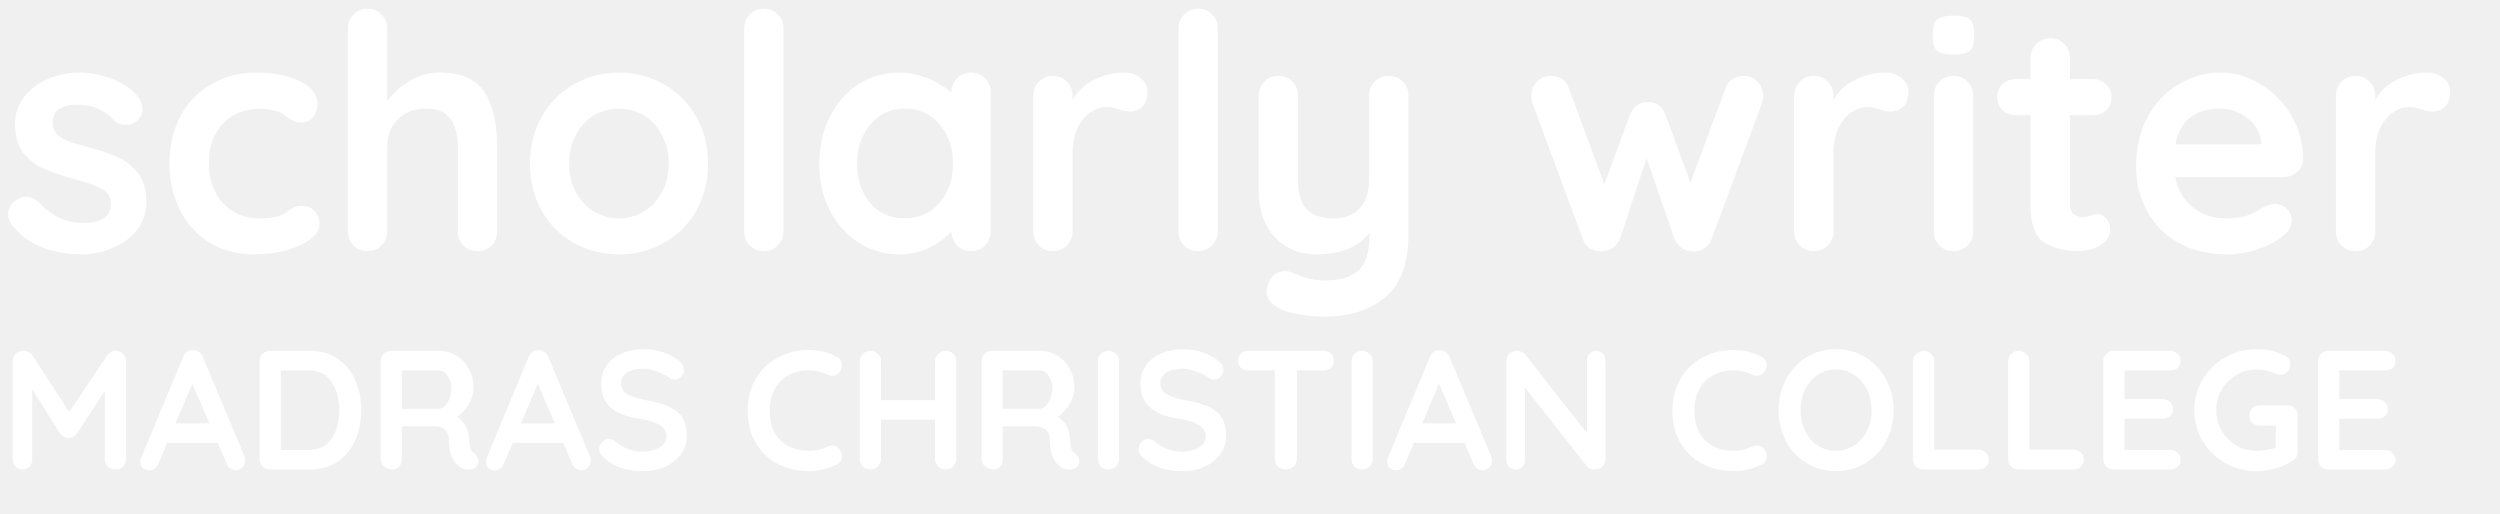
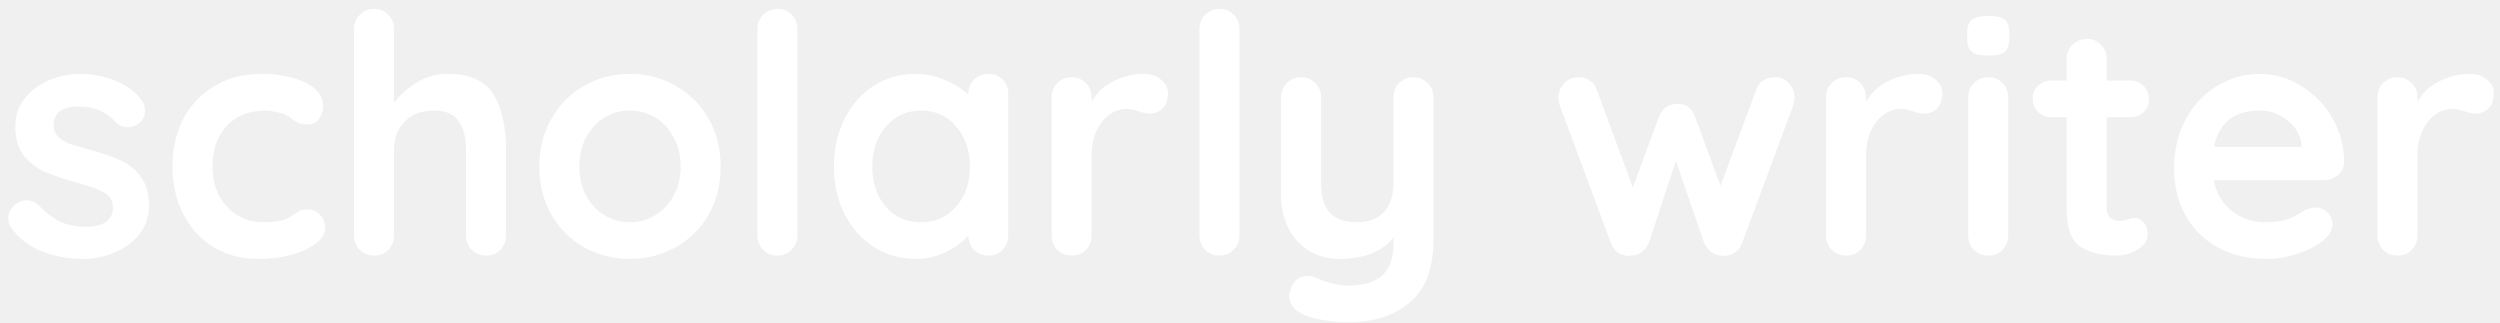
- <svg xmlns="http://www.w3.org/2000/svg" width="229" height="47" viewBox="0 0 229 47" fill="none">
-   <path d="M10.58 32.125C10.839 32.125 11.061 32.218 11.247 32.404C11.444 32.58 11.542 32.803 11.542 33.071V42.054C11.542 42.323 11.454 42.55 11.278 42.736C11.102 42.912 10.87 43 10.58 43C10.291 43 10.053 42.912 9.867 42.736C9.691 42.56 9.603 42.333 9.603 42.054V35.802L7.043 39.711C6.94 39.835 6.821 39.939 6.686 40.021C6.552 40.094 6.412 40.125 6.267 40.114C6.133 40.125 5.999 40.094 5.864 40.021C5.73 39.939 5.611 39.835 5.507 39.711L2.948 35.662V42.054C2.948 42.333 2.865 42.56 2.699 42.736C2.534 42.912 2.317 43 2.048 43C1.789 43 1.577 42.912 1.412 42.736C1.246 42.55 1.164 42.323 1.164 42.054V33.071C1.164 32.813 1.257 32.59 1.443 32.404C1.639 32.218 1.872 32.125 2.141 32.125C2.296 32.125 2.451 32.166 2.606 32.249C2.761 32.322 2.88 32.42 2.963 32.544L6.345 37.741L9.82 32.544C9.903 32.42 10.011 32.322 10.146 32.249C10.291 32.166 10.435 32.125 10.58 32.125ZM22.391 41.79C22.443 41.924 22.469 42.048 22.469 42.162C22.469 42.431 22.381 42.654 22.205 42.829C22.029 42.995 21.828 43.078 21.6 43.078C21.414 43.078 21.243 43.021 21.088 42.907C20.943 42.793 20.829 42.638 20.747 42.441L19.94 40.564H15.317L14.51 42.457C14.438 42.654 14.324 42.809 14.169 42.922C14.024 43.026 13.864 43.078 13.688 43.078C13.419 43.078 13.212 43.005 13.068 42.86C12.933 42.716 12.866 42.519 12.866 42.271C12.866 42.178 12.881 42.08 12.912 41.976L16.775 32.699C16.858 32.492 16.982 32.332 17.148 32.218C17.313 32.104 17.499 32.058 17.706 32.078C17.892 32.078 18.063 32.135 18.218 32.249C18.384 32.353 18.503 32.502 18.575 32.699L22.391 41.79ZM19.18 38.78L17.613 35.15L16.077 38.78H19.18ZM28.436 32.141C29.409 32.141 30.241 32.384 30.934 32.87C31.637 33.345 32.17 33.997 32.532 34.824C32.904 35.641 33.09 36.557 33.09 37.57C33.09 38.584 32.904 39.504 32.532 40.332C32.17 41.149 31.637 41.8 30.934 42.286C30.241 42.762 29.409 43 28.436 43H24.729C24.46 43 24.232 42.912 24.046 42.736C23.87 42.55 23.782 42.323 23.782 42.054V33.087C23.782 32.818 23.87 32.596 24.046 32.42C24.232 32.234 24.46 32.141 24.729 32.141H28.436ZM28.281 41.216C29.212 41.216 29.91 40.875 30.376 40.192C30.841 39.499 31.074 38.625 31.074 37.57C31.074 36.515 30.836 35.647 30.36 34.964C29.895 34.271 29.202 33.925 28.281 33.925H25.721V41.216H28.281ZM43.389 41.48C43.523 41.562 43.627 41.671 43.699 41.806C43.782 41.94 43.823 42.08 43.823 42.224C43.823 42.41 43.761 42.581 43.637 42.736C43.482 42.922 43.244 43.016 42.924 43.016C42.675 43.016 42.448 42.959 42.241 42.845C41.496 42.421 41.124 41.557 41.124 40.254C41.124 39.882 41 39.587 40.752 39.37C40.514 39.153 40.167 39.044 39.712 39.044H36.811V42.054C36.811 42.333 36.734 42.56 36.579 42.736C36.434 42.912 36.237 43 35.989 43C35.689 43 35.425 42.912 35.198 42.736C34.981 42.55 34.872 42.323 34.872 42.054V33.087C34.872 32.818 34.96 32.596 35.136 32.42C35.322 32.234 35.55 32.141 35.818 32.141H40.286C40.824 32.141 41.331 32.285 41.807 32.575C42.282 32.864 42.66 33.263 42.939 33.77C43.229 34.276 43.373 34.845 43.373 35.476C43.373 35.993 43.234 36.5 42.955 36.996C42.675 37.482 42.313 37.87 41.869 38.16C42.52 38.615 42.877 39.225 42.939 39.99C42.97 40.156 42.986 40.316 42.986 40.471C43.027 40.792 43.068 41.025 43.11 41.169C43.151 41.304 43.244 41.407 43.389 41.48ZM40.209 37.446C40.395 37.446 40.576 37.358 40.752 37.182C40.928 37.007 41.072 36.774 41.186 36.484C41.3 36.184 41.357 35.864 41.357 35.523C41.357 35.233 41.3 34.969 41.186 34.731C41.072 34.483 40.928 34.287 40.752 34.142C40.576 33.997 40.395 33.925 40.209 33.925H36.811V37.446H40.209ZM54.039 41.79C54.091 41.924 54.117 42.048 54.117 42.162C54.117 42.431 54.029 42.654 53.853 42.829C53.677 42.995 53.476 43.078 53.248 43.078C53.062 43.078 52.891 43.021 52.736 42.907C52.592 42.793 52.478 42.638 52.395 42.441L51.588 40.564H46.965L46.158 42.457C46.086 42.654 45.972 42.809 45.817 42.922C45.672 43.026 45.512 43.078 45.336 43.078C45.067 43.078 44.861 43.005 44.716 42.86C44.581 42.716 44.514 42.519 44.514 42.271C44.514 42.178 44.53 42.08 44.561 41.976L48.423 32.699C48.506 32.492 48.63 32.332 48.796 32.218C48.961 32.104 49.148 32.058 49.354 32.078C49.541 32.078 49.711 32.135 49.866 32.249C50.032 32.353 50.151 32.502 50.223 32.699L54.039 41.79ZM50.828 38.78L49.261 35.15L47.725 38.78H50.828ZM58.921 43.155C58.176 43.155 57.514 43.062 56.935 42.876C56.356 42.69 55.813 42.374 55.306 41.93C55.027 41.681 54.888 41.407 54.888 41.107C54.888 40.87 54.975 40.663 55.151 40.487C55.327 40.301 55.539 40.208 55.787 40.208C55.984 40.208 56.16 40.27 56.315 40.394C56.728 40.735 57.132 40.983 57.525 41.138C57.918 41.294 58.383 41.371 58.921 41.371C59.5 41.371 59.997 41.242 60.41 40.983C60.834 40.725 61.046 40.404 61.046 40.021C61.046 39.556 60.84 39.194 60.426 38.935C60.012 38.667 59.355 38.465 58.456 38.33C56.191 37.999 55.058 36.945 55.058 35.166C55.058 34.514 55.229 33.95 55.57 33.475C55.911 32.989 56.377 32.621 56.966 32.373C57.556 32.115 58.213 31.985 58.937 31.985C59.588 31.985 60.198 32.084 60.767 32.28C61.346 32.477 61.827 32.735 62.21 33.056C62.51 33.294 62.66 33.568 62.66 33.878C62.66 34.116 62.572 34.328 62.396 34.514C62.22 34.69 62.013 34.778 61.776 34.778C61.62 34.778 61.481 34.731 61.357 34.638C61.088 34.421 60.71 34.224 60.224 34.049C59.748 33.862 59.319 33.77 58.937 33.77C58.285 33.77 57.778 33.894 57.416 34.142C57.065 34.38 56.889 34.695 56.889 35.088C56.889 35.533 57.07 35.869 57.432 36.096C57.804 36.324 58.383 36.51 59.169 36.655C60.059 36.81 60.767 37.012 61.295 37.26C61.832 37.498 62.236 37.829 62.505 38.253C62.774 38.667 62.908 39.22 62.908 39.913C62.908 40.564 62.722 41.138 62.349 41.635C61.988 42.121 61.502 42.498 60.891 42.767C60.281 43.026 59.624 43.155 58.921 43.155ZM76.637 32.668C76.957 32.834 77.118 33.097 77.118 33.459C77.118 33.676 77.04 33.888 76.885 34.095C76.719 34.312 76.507 34.421 76.249 34.421C76.073 34.421 75.897 34.374 75.722 34.281C75.215 34.044 74.666 33.925 74.077 33.925C73.353 33.925 72.722 34.08 72.184 34.39C71.647 34.69 71.233 35.119 70.943 35.678C70.654 36.226 70.509 36.857 70.509 37.57C70.509 38.791 70.835 39.716 71.486 40.347C72.148 40.978 73.012 41.294 74.077 41.294C74.708 41.294 75.256 41.175 75.722 40.937C75.908 40.854 76.073 40.813 76.218 40.813C76.487 40.813 76.714 40.926 76.9 41.154C77.056 41.35 77.133 41.562 77.133 41.79C77.133 41.955 77.092 42.105 77.009 42.24C76.926 42.374 76.807 42.478 76.652 42.55C75.846 42.953 74.987 43.155 74.077 43.155C73.064 43.155 72.133 42.943 71.285 42.519C70.436 42.085 69.759 41.449 69.252 40.611C68.746 39.773 68.492 38.76 68.492 37.57C68.492 36.515 68.73 35.569 69.206 34.731C69.692 33.894 70.359 33.242 71.207 32.777C72.055 32.301 73.012 32.063 74.077 32.063C74.998 32.063 75.851 32.265 76.637 32.668ZM86.627 32.141C86.916 32.141 87.149 32.228 87.325 32.404C87.501 32.58 87.589 32.808 87.589 33.087V42.054C87.589 42.323 87.496 42.55 87.309 42.736C87.123 42.912 86.885 43 86.596 43C86.337 43 86.115 42.912 85.929 42.736C85.743 42.55 85.649 42.323 85.649 42.054V38.439H80.701V42.054C80.701 42.323 80.602 42.55 80.406 42.736C80.209 42.912 79.982 43 79.723 43C79.444 43 79.211 42.912 79.025 42.736C78.849 42.55 78.761 42.323 78.761 42.054V33.087C78.761 32.818 78.855 32.596 79.041 32.42C79.227 32.234 79.465 32.141 79.754 32.141C80.013 32.141 80.235 32.234 80.421 32.42C80.608 32.596 80.701 32.818 80.701 33.087V36.655H85.649V33.087C85.649 32.818 85.748 32.596 85.944 32.42C86.141 32.234 86.368 32.141 86.627 32.141ZM98.429 41.48C98.563 41.562 98.666 41.671 98.739 41.806C98.822 41.94 98.863 42.08 98.863 42.224C98.863 42.41 98.801 42.581 98.677 42.736C98.522 42.922 98.284 43.016 97.963 43.016C97.715 43.016 97.487 42.959 97.281 42.845C96.536 42.421 96.164 41.557 96.164 40.254C96.164 39.882 96.04 39.587 95.791 39.37C95.553 39.153 95.207 39.044 94.752 39.044H91.851V42.054C91.851 42.333 91.773 42.56 91.618 42.736C91.473 42.912 91.277 43 91.029 43C90.729 43 90.465 42.912 90.237 42.736C90.02 42.55 89.912 42.323 89.912 42.054V33.087C89.912 32.818 90 32.596 90.175 32.42C90.362 32.234 90.589 32.141 90.858 32.141H95.326C95.864 32.141 96.371 32.285 96.846 32.575C97.322 32.864 97.7 33.263 97.979 33.77C98.268 34.276 98.413 34.845 98.413 35.476C98.413 35.993 98.273 36.5 97.994 36.996C97.715 37.482 97.353 37.87 96.908 38.16C97.56 38.615 97.917 39.225 97.979 39.99C98.01 40.156 98.025 40.316 98.025 40.471C98.067 40.792 98.108 41.025 98.149 41.169C98.191 41.304 98.284 41.407 98.429 41.48ZM95.248 37.446C95.434 37.446 95.615 37.358 95.791 37.182C95.967 37.007 96.112 36.774 96.226 36.484C96.34 36.184 96.396 35.864 96.396 35.523C96.396 35.233 96.34 34.969 96.226 34.731C96.112 34.483 95.967 34.287 95.791 34.142C95.615 33.997 95.434 33.925 95.248 33.925H91.851V37.446H95.248ZM102.501 42.054C102.501 42.323 102.403 42.55 102.207 42.736C102.01 42.912 101.782 43 101.524 43C101.245 43 101.012 42.912 100.826 42.736C100.65 42.55 100.562 42.323 100.562 42.054V33.087C100.562 32.818 100.655 32.596 100.841 32.42C101.028 32.234 101.265 32.141 101.555 32.141C101.814 32.141 102.036 32.234 102.222 32.42C102.408 32.596 102.501 32.818 102.501 33.087V42.054ZM108.325 43.155C107.58 43.155 106.918 43.062 106.339 42.876C105.76 42.69 105.217 42.374 104.71 41.93C104.431 41.681 104.291 41.407 104.291 41.107C104.291 40.87 104.379 40.663 104.555 40.487C104.731 40.301 104.943 40.208 105.191 40.208C105.388 40.208 105.564 40.27 105.719 40.394C106.132 40.735 106.536 40.983 106.929 41.138C107.322 41.294 107.787 41.371 108.325 41.371C108.904 41.371 109.401 41.242 109.814 40.983C110.238 40.725 110.45 40.404 110.45 40.021C110.45 39.556 110.243 39.194 109.83 38.935C109.416 38.667 108.759 38.465 107.86 38.33C105.595 37.999 104.462 36.945 104.462 35.166C104.462 34.514 104.633 33.95 104.974 33.475C105.315 32.989 105.781 32.621 106.37 32.373C106.96 32.115 107.616 31.985 108.34 31.985C108.992 31.985 109.602 32.084 110.171 32.28C110.75 32.477 111.231 32.735 111.614 33.056C111.914 33.294 112.064 33.568 112.064 33.878C112.064 34.116 111.976 34.328 111.8 34.514C111.624 34.69 111.417 34.778 111.179 34.778C111.024 34.778 110.885 34.731 110.761 34.638C110.492 34.421 110.114 34.224 109.628 34.049C109.152 33.862 108.723 33.77 108.34 33.77C107.689 33.77 107.182 33.894 106.82 34.142C106.468 34.38 106.293 34.695 106.293 35.088C106.293 35.533 106.474 35.869 106.836 36.096C107.208 36.324 107.787 36.51 108.573 36.655C109.463 36.81 110.171 37.012 110.698 37.26C111.236 37.498 111.64 37.829 111.909 38.253C112.177 38.667 112.312 39.22 112.312 39.913C112.312 40.564 112.126 41.138 111.753 41.635C111.391 42.121 110.905 42.498 110.295 42.767C109.685 43.026 109.028 43.155 108.325 43.155ZM121.227 32.141C121.506 32.141 121.734 32.223 121.91 32.389C122.086 32.554 122.174 32.771 122.174 33.04C122.174 33.309 122.086 33.526 121.91 33.692C121.734 33.847 121.506 33.925 121.227 33.925H118.792V42.054C118.792 42.323 118.693 42.55 118.497 42.736C118.3 42.912 118.057 43 117.768 43C117.478 43 117.24 42.912 117.054 42.736C116.868 42.55 116.775 42.323 116.775 42.054V33.925H114.339C114.06 33.925 113.832 33.842 113.657 33.676C113.481 33.511 113.393 33.294 113.393 33.025C113.393 32.766 113.481 32.554 113.657 32.389C113.843 32.223 114.07 32.141 114.339 32.141H121.227ZM125.741 42.054C125.741 42.323 125.643 42.55 125.447 42.736C125.25 42.912 125.022 43 124.764 43C124.485 43 124.252 42.912 124.066 42.736C123.89 42.55 123.802 42.323 123.802 42.054V33.087C123.802 32.818 123.895 32.596 124.081 32.42C124.267 32.234 124.505 32.141 124.795 32.141C125.053 32.141 125.276 32.234 125.462 32.42C125.648 32.596 125.741 32.818 125.741 33.087V42.054ZM136.591 41.79C136.643 41.924 136.669 42.048 136.669 42.162C136.669 42.431 136.581 42.654 136.405 42.829C136.229 42.995 136.028 43.078 135.8 43.078C135.614 43.078 135.443 43.021 135.288 42.907C135.143 42.793 135.03 42.638 134.947 42.441L134.14 40.564H129.517L128.71 42.457C128.638 42.654 128.524 42.809 128.369 42.922C128.224 43.026 128.064 43.078 127.888 43.078C127.619 43.078 127.412 43.005 127.268 42.86C127.133 42.716 127.066 42.519 127.066 42.271C127.066 42.178 127.081 42.08 127.113 41.976L130.975 32.699C131.058 32.492 131.182 32.332 131.348 32.218C131.513 32.104 131.699 32.058 131.906 32.078C132.092 32.078 132.263 32.135 132.418 32.249C132.584 32.353 132.703 32.502 132.775 32.699L136.591 41.79ZM133.38 38.78L131.813 35.15L130.277 38.78H133.38ZM146.22 32.141C146.468 32.141 146.67 32.223 146.825 32.389C146.98 32.554 147.058 32.761 147.058 33.009V42.054C147.058 42.323 146.965 42.55 146.779 42.736C146.603 42.912 146.38 43 146.111 43C145.967 43 145.822 42.979 145.677 42.938C145.543 42.886 145.444 42.819 145.382 42.736L139.689 35.507V42.131C139.689 42.38 139.606 42.586 139.441 42.752C139.286 42.917 139.079 43 138.82 43C138.572 43 138.37 42.917 138.215 42.752C138.06 42.586 137.982 42.38 137.982 42.131V33.087C137.982 32.818 138.07 32.596 138.246 32.42C138.432 32.234 138.66 32.141 138.929 32.141C139.084 32.141 139.234 32.172 139.379 32.234C139.534 32.296 139.648 32.378 139.72 32.482L145.367 39.68V33.009C145.367 32.761 145.444 32.554 145.6 32.389C145.765 32.223 145.972 32.141 146.22 32.141ZM161.34 32.668C161.661 32.834 161.821 33.097 161.821 33.459C161.821 33.676 161.743 33.888 161.588 34.095C161.423 34.312 161.211 34.421 160.952 34.421C160.776 34.421 160.6 34.374 160.425 34.281C159.918 34.044 159.37 33.925 158.78 33.925C158.056 33.925 157.425 34.08 156.888 34.39C156.35 34.69 155.936 35.119 155.646 35.678C155.357 36.226 155.212 36.857 155.212 37.57C155.212 38.791 155.538 39.716 156.189 40.347C156.851 40.978 157.715 41.294 158.78 41.294C159.411 41.294 159.959 41.175 160.425 40.937C160.611 40.854 160.776 40.813 160.921 40.813C161.19 40.813 161.417 40.926 161.604 41.154C161.759 41.35 161.836 41.562 161.836 41.79C161.836 41.955 161.795 42.105 161.712 42.24C161.63 42.374 161.511 42.478 161.355 42.55C160.549 42.953 159.69 43.155 158.78 43.155C157.767 43.155 156.836 42.943 155.988 42.519C155.14 42.085 154.462 41.449 153.955 40.611C153.449 39.773 153.195 38.76 153.195 37.57C153.195 36.515 153.433 35.569 153.909 34.731C154.395 33.894 155.062 33.242 155.91 32.777C156.758 32.301 157.715 32.063 158.78 32.063C159.701 32.063 160.554 32.265 161.34 32.668ZM173.455 37.57C173.455 38.594 173.228 39.535 172.773 40.394C172.318 41.242 171.687 41.914 170.88 42.41C170.084 42.907 169.184 43.155 168.181 43.155C167.177 43.155 166.272 42.907 165.466 42.41C164.669 41.914 164.044 41.242 163.589 40.394C163.144 39.535 162.922 38.594 162.922 37.57C162.922 36.546 163.144 35.61 163.589 34.762C164.044 33.904 164.669 33.227 165.466 32.73C166.272 32.234 167.177 31.985 168.181 31.985C169.184 31.985 170.084 32.234 170.88 32.73C171.687 33.227 172.318 33.904 172.773 34.762C173.228 35.61 173.455 36.546 173.455 37.57ZM171.438 37.57C171.438 36.877 171.299 36.252 171.02 35.693C170.74 35.124 170.353 34.674 169.856 34.343C169.36 34.013 168.801 33.847 168.181 33.847C167.55 33.847 166.986 34.013 166.49 34.343C166.004 34.664 165.621 35.109 165.342 35.678C165.073 36.246 164.938 36.877 164.938 37.57C164.938 38.263 165.073 38.894 165.342 39.463C165.621 40.032 166.004 40.482 166.49 40.813C166.986 41.133 167.55 41.294 168.181 41.294C168.801 41.294 169.36 41.128 169.856 40.797C170.353 40.466 170.74 40.021 171.02 39.463C171.299 38.894 171.438 38.263 171.438 37.57ZM181.224 41.185C181.493 41.185 181.716 41.273 181.891 41.449C182.077 41.614 182.171 41.831 182.171 42.1C182.171 42.359 182.077 42.576 181.891 42.752C181.716 42.917 181.493 43 181.224 43H176.182C175.913 43 175.686 42.912 175.5 42.736C175.324 42.55 175.236 42.323 175.236 42.054V33.087C175.236 32.818 175.329 32.596 175.515 32.42C175.701 32.234 175.939 32.141 176.229 32.141C176.487 32.141 176.71 32.234 176.896 32.42C177.082 32.596 177.175 32.818 177.175 33.087V41.185H181.224ZM189.935 41.185C190.204 41.185 190.427 41.273 190.603 41.449C190.789 41.614 190.882 41.831 190.882 42.1C190.882 42.359 190.789 42.576 190.603 42.752C190.427 42.917 190.204 43 189.935 43H184.894C184.625 43 184.397 42.912 184.211 42.736C184.035 42.55 183.947 42.323 183.947 42.054V33.087C183.947 32.818 184.04 32.596 184.226 32.42C184.413 32.234 184.651 32.141 184.94 32.141C185.199 32.141 185.421 32.234 185.607 32.42C185.793 32.596 185.886 32.818 185.886 33.087V41.185H189.935ZM198.802 41.216C199.071 41.216 199.293 41.309 199.469 41.495C199.655 41.671 199.748 41.878 199.748 42.116C199.748 42.374 199.655 42.586 199.469 42.752C199.293 42.917 199.071 43 198.802 43H193.605C193.336 43 193.108 42.912 192.922 42.736C192.746 42.55 192.658 42.323 192.658 42.054V33.087C192.658 32.818 192.746 32.596 192.922 32.42C193.108 32.234 193.336 32.141 193.605 32.141H198.802C199.071 32.141 199.293 32.228 199.469 32.404C199.655 32.57 199.748 32.787 199.748 33.056C199.748 33.314 199.66 33.526 199.484 33.692C199.309 33.847 199.081 33.925 198.802 33.925H194.598V36.562H198.104C198.373 36.562 198.595 36.65 198.771 36.826C198.957 36.991 199.05 37.208 199.05 37.477C199.05 37.736 198.962 37.948 198.786 38.113C198.61 38.268 198.383 38.346 198.104 38.346H194.598V41.216H198.802ZM209.541 37.136C209.81 37.136 210.033 37.229 210.208 37.415C210.384 37.591 210.472 37.813 210.472 38.082V41.371C210.472 41.733 210.312 42.012 209.991 42.209C208.978 42.84 207.866 43.155 206.656 43.155C205.632 43.155 204.686 42.907 203.817 42.41C202.948 41.904 202.26 41.226 201.753 40.378C201.247 39.52 200.993 38.584 200.993 37.57C200.993 36.557 201.247 35.626 201.753 34.778C202.26 33.919 202.948 33.242 203.817 32.746C204.686 32.239 205.632 31.985 206.656 31.985C207.68 31.985 208.569 32.192 209.324 32.606C209.479 32.689 209.593 32.797 209.665 32.932C209.748 33.066 209.789 33.211 209.789 33.366C209.789 33.625 209.702 33.852 209.526 34.049C209.36 34.235 209.153 34.328 208.905 34.328C208.75 34.328 208.579 34.287 208.393 34.204C207.835 33.966 207.256 33.847 206.656 33.847C205.994 33.847 205.384 34.018 204.825 34.359C204.267 34.69 203.822 35.14 203.491 35.709C203.17 36.278 203.01 36.898 203.01 37.57C203.01 38.242 203.17 38.863 203.491 39.432C203.822 40.001 204.267 40.456 204.825 40.797C205.384 41.128 205.994 41.294 206.656 41.294C206.945 41.294 207.256 41.268 207.587 41.216C207.918 41.164 208.207 41.097 208.455 41.014V38.998H206.997C206.728 38.998 206.501 38.91 206.314 38.734C206.139 38.558 206.051 38.336 206.051 38.067C206.051 37.798 206.139 37.575 206.314 37.4C206.501 37.224 206.728 37.136 206.997 37.136H209.541ZM218.482 41.216C218.75 41.216 218.973 41.309 219.149 41.495C219.335 41.671 219.428 41.878 219.428 42.116C219.428 42.374 219.335 42.586 219.149 42.752C218.973 42.917 218.75 43 218.482 43H213.284C213.016 43 212.788 42.912 212.602 42.736C212.426 42.55 212.338 42.323 212.338 42.054V33.087C212.338 32.818 212.426 32.596 212.602 32.42C212.788 32.234 213.016 32.141 213.284 32.141H218.482C218.75 32.141 218.973 32.228 219.149 32.404C219.335 32.57 219.428 32.787 219.428 33.056C219.428 33.314 219.34 33.526 219.164 33.692C218.988 33.847 218.761 33.925 218.482 33.925H214.277V36.562H217.783C218.052 36.562 218.275 36.65 218.45 36.826C218.637 36.991 218.73 37.208 218.73 37.477C218.73 37.736 218.642 37.948 218.466 38.113C218.29 38.268 218.063 38.346 217.783 38.346H214.277V41.216H218.482Z" fill="white" />
+ <svg xmlns="http://www.w3.org/2000/svg" width="225" height="29" viewBox="0 0 225 29" fill="none">
  <path d="M1.02 20.51C0.84 20.27 0.75 19.97 0.75 19.61C0.75 19.09 1.01 18.65 1.53 18.29C1.81 18.11 2.1 18.02 2.4 18.02C2.82 18.02 3.22 18.21 3.6 18.59C4.2 19.21 4.82 19.67 5.46 19.97C6.12 20.27 6.91 20.42 7.83 20.42C9.39 20.36 10.17 19.77 10.17 18.65C10.17 18.07 9.9 17.63 9.36 17.33C8.84 17.03 8.02 16.73 6.9 16.43C5.74 16.11 4.79 15.79 4.05 15.47C3.33 15.15 2.7 14.67 2.16 14.03C1.64 13.37 1.38 12.49 1.38 11.39C1.38 10.43 1.65 9.6 2.19 8.9C2.75 8.18 3.47 7.63 4.35 7.25C5.25 6.85 6.2 6.65 7.2 6.65C8.22 6.65 9.24 6.84 10.26 7.22C11.28 7.6 12.08 8.16 12.66 8.9C12.92 9.22 13.05 9.58 13.05 9.98C13.05 10.44 12.86 10.82 12.48 11.12C12.2 11.34 11.88 11.45 11.52 11.45C11.08 11.45 10.72 11.31 10.44 11.03C10.08 10.59 9.61 10.24 9.03 9.98C8.47 9.72 7.83 9.59 7.11 9.59C5.59 9.59 4.83 10.14 4.83 11.24C4.83 11.68 4.97 12.04 5.25 12.32C5.53 12.58 5.88 12.79 6.3 12.95C6.74 13.09 7.35 13.27 8.13 13.49C9.21 13.79 10.11 14.1 10.83 14.42C11.55 14.74 12.16 15.23 12.66 15.89C13.16 16.55 13.41 17.42 13.41 18.5C13.41 19.48 13.12 20.34 12.54 21.08C11.96 21.8 11.21 22.35 10.29 22.73C9.39 23.11 8.46 23.3 7.5 23.3C6.18 23.3 4.95 23.08 3.81 22.64C2.67 22.2 1.74 21.49 1.02 20.51ZM23.413 6.65C25.113 6.65 26.483 6.92 27.523 7.46C28.563 7.98 29.083 8.68 29.083 9.56C29.083 10 28.953 10.39 28.693 10.73C28.433 11.05 28.093 11.21 27.673 11.21C27.353 11.21 27.093 11.17 26.893 11.09C26.693 10.99 26.493 10.87 26.293 10.73C26.113 10.57 25.933 10.44 25.753 10.34C25.553 10.24 25.253 10.15 24.853 10.07C24.473 9.99 24.163 9.95 23.923 9.95C22.423 9.95 21.243 10.42 20.383 11.36C19.543 12.28 19.123 13.49 19.123 14.99C19.123 16.43 19.553 17.63 20.413 18.59C21.273 19.53 22.373 20 23.713 20C24.693 20 25.423 19.88 25.903 19.64C26.023 19.58 26.183 19.48 26.383 19.34C26.603 19.18 26.803 19.06 26.983 18.98C27.163 18.9 27.383 18.86 27.643 18.86C28.143 18.86 28.533 19.02 28.813 19.34C29.113 19.66 29.263 20.07 29.263 20.57C29.263 21.05 28.983 21.5 28.423 21.92C27.863 22.34 27.123 22.68 26.203 22.94C25.283 23.18 24.303 23.3 23.263 23.3C21.723 23.3 20.363 22.94 19.183 22.22C18.023 21.5 17.123 20.51 16.483 19.25C15.843 17.97 15.523 16.55 15.523 14.99C15.523 13.37 15.853 11.93 16.513 10.67C17.193 9.41 18.133 8.43 19.333 7.73C20.533 7.01 21.893 6.65 23.413 6.65ZM40.292 6.65C42.272 6.65 43.642 7.26 44.402 8.48C45.162 9.68 45.542 11.35 45.542 13.49V21.17C45.542 21.69 45.372 22.13 45.032 22.49C44.692 22.83 44.262 23 43.742 23C43.222 23 42.792 22.83 42.452 22.49C42.112 22.13 41.942 21.69 41.942 21.17V13.49C41.942 12.39 41.722 11.53 41.282 10.91C40.862 10.27 40.112 9.95 39.032 9.95C37.912 9.95 37.032 10.29 36.392 10.97C35.772 11.63 35.462 12.47 35.462 13.49V21.17C35.462 21.69 35.292 22.13 34.952 22.49C34.612 22.83 34.182 23 33.662 23C33.142 23 32.712 22.83 32.372 22.49C32.032 22.13 31.862 21.69 31.862 21.17V2.63C31.862 2.11 32.032 1.68 32.372 1.34C32.712 0.98 33.142 0.8 33.662 0.8C34.182 0.8 34.612 0.98 34.952 1.34C35.292 1.68 35.462 2.11 35.462 2.63V9.26C36.002 8.54 36.682 7.93 37.502 7.43C38.342 6.91 39.272 6.65 40.292 6.65ZM64.86 14.99C64.86 16.59 64.5 18.03 63.78 19.31C63.06 20.57 62.07 21.55 60.81 22.25C59.57 22.95 58.2 23.3 56.7 23.3C55.18 23.3 53.8 22.95 52.56 22.25C51.32 21.55 50.34 20.57 49.62 19.31C48.9 18.03 48.54 16.59 48.54 14.99C48.54 13.39 48.9 11.96 49.62 10.7C50.34 9.42 51.32 8.43 52.56 7.73C53.8 7.01 55.18 6.65 56.7 6.65C58.2 6.65 59.57 7.01 60.81 7.73C62.07 8.43 63.06 9.42 63.78 10.7C64.5 11.96 64.86 13.39 64.86 14.99ZM61.26 14.99C61.26 14.01 61.05 13.14 60.63 12.38C60.23 11.6 59.68 11 58.98 10.58C58.3 10.16 57.54 9.95 56.7 9.95C55.86 9.95 55.09 10.16 54.39 10.58C53.71 11 53.16 11.6 52.74 12.38C52.34 13.14 52.14 14.01 52.14 14.99C52.14 15.97 52.34 16.84 52.74 17.6C53.16 18.36 53.71 18.95 54.39 19.37C55.09 19.79 55.86 20 56.7 20C57.54 20 58.3 19.79 58.98 19.37C59.68 18.95 60.23 18.36 60.63 17.6C61.05 16.84 61.26 15.97 61.26 14.99ZM71.768 21.17C71.768 21.69 71.588 22.13 71.228 22.49C70.888 22.83 70.458 23 69.938 23C69.438 23 69.018 22.83 68.678 22.49C68.338 22.13 68.168 21.69 68.168 21.17V2.63C68.168 2.11 68.338 1.68 68.678 1.34C69.038 0.98 69.478 0.8 69.998 0.8C70.498 0.8 70.918 0.98 71.258 1.34C71.598 1.68 71.768 2.11 71.768 2.63V21.17ZM88.944 6.65C89.464 6.65 89.894 6.82 90.234 7.16C90.574 7.5 90.744 7.94 90.744 8.48V21.17C90.744 21.69 90.574 22.13 90.234 22.49C89.894 22.83 89.464 23 88.944 23C88.424 23 87.994 22.83 87.654 22.49C87.334 22.15 87.164 21.72 87.144 21.2C86.644 21.78 85.964 22.28 85.104 22.7C84.264 23.1 83.374 23.3 82.434 23.3C81.054 23.3 79.804 22.95 78.684 22.25C77.564 21.53 76.674 20.54 76.014 19.28C75.374 18.02 75.054 16.59 75.054 14.99C75.054 13.39 75.374 11.96 76.014 10.7C76.654 9.42 77.524 8.43 78.624 7.73C79.744 7.01 80.974 6.65 82.314 6.65C83.274 6.65 84.174 6.83 85.014 7.19C85.854 7.53 86.564 7.97 87.144 8.51V8.48C87.144 7.96 87.314 7.53 87.654 7.19C87.994 6.83 88.424 6.65 88.944 6.65ZM82.884 20C84.184 20 85.244 19.53 86.064 18.59C86.884 17.63 87.294 16.43 87.294 14.99C87.294 13.55 86.884 12.35 86.064 11.39C85.244 10.43 84.184 9.95 82.884 9.95C81.604 9.95 80.554 10.43 79.734 11.39C78.914 12.35 78.504 13.55 78.504 14.99C78.504 16.43 78.904 17.63 79.704 18.59C80.524 19.53 81.584 20 82.884 20ZM102.985 6.65C103.585 6.65 104.085 6.82 104.485 7.16C104.905 7.5 105.115 7.9 105.115 8.36C105.115 8.98 104.955 9.45 104.635 9.77C104.315 10.07 103.935 10.22 103.495 10.22C103.195 10.22 102.855 10.15 102.475 10.01C102.415 9.99 102.275 9.95 102.055 9.89C101.855 9.83 101.635 9.8 101.395 9.8C100.875 9.8 100.375 9.96 99.895 10.28C99.415 10.6 99.015 11.09 98.695 11.75C98.395 12.39 98.245 13.16 98.245 14.06V21.17C98.245 21.69 98.075 22.13 97.735 22.49C97.395 22.83 96.965 23 96.445 23C95.925 23 95.495 22.83 95.155 22.49C94.815 22.13 94.645 21.69 94.645 21.17V8.78C94.645 8.26 94.815 7.83 95.155 7.49C95.495 7.13 95.925 6.95 96.445 6.95C96.965 6.95 97.395 7.13 97.735 7.49C98.075 7.83 98.245 8.26 98.245 8.78V9.17C98.705 8.35 99.365 7.73 100.225 7.31C101.085 6.87 102.005 6.65 102.985 6.65ZM111.553 21.17C111.553 21.69 111.373 22.13 111.013 22.49C110.673 22.83 110.243 23 109.723 23C109.223 23 108.803 22.83 108.463 22.49C108.123 22.13 107.953 21.69 107.953 21.17V2.63C107.953 2.11 108.123 1.68 108.463 1.34C108.823 0.98 109.263 0.8 109.783 0.8C110.283 0.8 110.703 0.98 111.043 1.34C111.383 1.68 111.553 2.11 111.553 2.63V21.17ZM127.21 6.95C127.73 6.95 128.16 7.13 128.5 7.49C128.84 7.83 129.01 8.26 129.01 8.78V21.53C129.01 24.13 128.31 26.02 126.91 27.2C125.51 28.4 123.64 29 121.3 29C120.62 29 119.92 28.94 119.2 28.82C118.5 28.72 117.93 28.58 117.49 28.4C116.51 27.98 116.02 27.4 116.02 26.66C116.02 26.52 116.05 26.36 116.11 26.18C116.23 25.74 116.43 25.4 116.71 25.16C117.01 24.94 117.33 24.83 117.67 24.83C117.87 24.83 118.06 24.86 118.24 24.92C118.38 24.98 118.62 25.08 118.96 25.22C119.32 25.36 119.69 25.47 120.07 25.55C120.47 25.65 120.88 25.7 121.3 25.7C122.72 25.7 123.76 25.39 124.42 24.77C125.1 24.17 125.44 23.13 125.44 21.65V21.35C124.4 22.65 122.78 23.3 120.58 23.3C119.54 23.3 118.62 23.06 117.82 22.58C117.02 22.08 116.4 21.4 115.96 20.54C115.52 19.66 115.3 18.66 115.3 17.54V8.78C115.3 8.26 115.47 7.83 115.81 7.49C116.15 7.13 116.58 6.95 117.1 6.95C117.62 6.95 118.05 7.13 118.39 7.49C118.73 7.83 118.9 8.26 118.9 8.78V16.46C118.9 17.72 119.17 18.63 119.71 19.19C120.27 19.73 121.08 20 122.14 20C123.18 20 123.98 19.7 124.54 19.1C125.12 18.48 125.41 17.6 125.41 16.46V8.78C125.41 8.26 125.58 7.83 125.92 7.49C126.26 7.13 126.69 6.95 127.21 6.95ZM159.795 6.95C160.275 6.95 160.675 7.13 160.995 7.49C161.335 7.83 161.505 8.27 161.505 8.81C161.505 8.99 161.465 9.22 161.385 9.5L156.795 21.86C156.675 22.22 156.455 22.51 156.135 22.73C155.835 22.93 155.505 23.03 155.145 23.03L154.905 23C154.225 22.96 153.715 22.58 153.375 21.86L150.825 14.48L148.395 21.86C148.055 22.58 147.545 22.96 146.865 23L146.625 23.03C146.265 23.03 145.925 22.93 145.605 22.73C145.305 22.51 145.095 22.22 144.975 21.86L140.385 9.5C140.305 9.28 140.265 9.05 140.265 8.81C140.265 8.31 140.425 7.88 140.745 7.52C141.085 7.14 141.525 6.95 142.065 6.95C142.465 6.95 142.805 7.05 143.085 7.25C143.385 7.43 143.595 7.71 143.715 8.09L146.955 16.88L149.325 10.46C149.645 9.72 150.195 9.35 150.975 9.35C151.395 9.35 151.715 9.44 151.935 9.62C152.175 9.8 152.375 10.08 152.535 10.46L154.845 16.73L158.055 8.09C158.175 7.71 158.385 7.43 158.685 7.25C158.985 7.05 159.355 6.95 159.795 6.95ZM172.683 6.65C173.283 6.65 173.783 6.82 174.183 7.16C174.603 7.5 174.813 7.9 174.813 8.36C174.813 8.98 174.653 9.45 174.333 9.77C174.013 10.07 173.633 10.22 173.193 10.22C172.893 10.22 172.553 10.15 172.173 10.01C172.113 9.99 171.973 9.95 171.753 9.89C171.553 9.83 171.333 9.8 171.093 9.8C170.573 9.8 170.073 9.96 169.593 10.28C169.113 10.6 168.713 11.09 168.393 11.75C168.093 12.39 167.943 13.16 167.943 14.06V21.17C167.943 21.69 167.773 22.13 167.433 22.49C167.093 22.83 166.663 23 166.143 23C165.623 23 165.193 22.83 164.853 22.49C164.513 22.13 164.343 21.69 164.343 21.17V8.78C164.343 8.26 164.513 7.83 164.853 7.49C165.193 7.13 165.623 6.95 166.143 6.95C166.663 6.95 167.093 7.13 167.433 7.49C167.773 7.83 167.943 8.26 167.943 8.78V9.17C168.403 8.35 169.063 7.73 169.923 7.31C170.783 6.87 171.703 6.65 172.683 6.65ZM180.74 21.17C180.74 21.69 180.57 22.13 180.23 22.49C179.89 22.83 179.46 23 178.94 23C178.42 23 177.99 22.83 177.65 22.49C177.31 22.13 177.14 21.69 177.14 21.17V8.78C177.14 8.26 177.31 7.83 177.65 7.49C177.99 7.13 178.42 6.95 178.94 6.95C179.46 6.95 179.89 7.13 180.23 7.49C180.57 7.83 180.74 8.26 180.74 8.78V21.17ZM178.91 5C178.23 5 177.75 4.89 177.47 4.67C177.19 4.45 177.05 4.06 177.05 3.5V2.93C177.05 2.37 177.2 1.98 177.5 1.76C177.8 1.54 178.28 1.43 178.94 1.43C179.64 1.43 180.13 1.54 180.41 1.76C180.69 1.98 180.83 2.37 180.83 2.93V3.5C180.83 4.08 180.68 4.48 180.38 4.7C180.1 4.9 179.61 5 178.91 5ZM192.18 19.61C192.46 19.61 192.71 19.75 192.93 20.03C193.17 20.29 193.29 20.64 193.29 21.08C193.29 21.62 192.99 22.08 192.39 22.46C191.81 22.82 191.15 23 190.41 23C189.17 23 188.12 22.74 187.26 22.22C186.42 21.68 186 20.55 186 18.83V10.55H184.62C184.14 10.55 183.74 10.39 183.42 10.07C183.1 9.75 182.94 9.35 182.94 8.87C182.94 8.41 183.1 8.03 183.42 7.73C183.74 7.41 184.14 7.25 184.62 7.25H186V5.33C186 4.81 186.17 4.38 186.51 4.04C186.87 3.68 187.31 3.5 187.83 3.5C188.33 3.5 188.75 3.68 189.09 4.04C189.43 4.38 189.6 4.81 189.6 5.33V7.25H191.73C192.21 7.25 192.61 7.41 192.93 7.73C193.25 8.05 193.41 8.45 193.41 8.93C193.41 9.39 193.25 9.78 192.93 10.1C192.61 10.4 192.21 10.55 191.73 10.55H189.6V18.68C189.6 19.1 189.71 19.41 189.93 19.61C190.15 19.79 190.45 19.88 190.83 19.88C190.99 19.88 191.21 19.84 191.49 19.76C191.73 19.66 191.96 19.61 192.18 19.61ZM210.969 14.6C210.949 15.08 210.759 15.47 210.399 15.77C210.039 16.07 209.619 16.22 209.139 16.22H199.239C199.479 17.4 200.029 18.33 200.889 19.01C201.749 19.67 202.719 20 203.799 20C204.619 20 205.259 19.93 205.719 19.79C206.179 19.63 206.539 19.47 206.799 19.31C207.079 19.13 207.269 19.01 207.369 18.95C207.729 18.77 208.069 18.68 208.389 18.68C208.809 18.68 209.169 18.83 209.469 19.13C209.769 19.43 209.919 19.78 209.919 20.18C209.919 20.72 209.639 21.21 209.079 21.65C208.519 22.11 207.769 22.5 206.829 22.82C205.889 23.14 204.939 23.3 203.979 23.3C202.299 23.3 200.829 22.95 199.569 22.25C198.329 21.55 197.369 20.59 196.689 19.37C196.009 18.13 195.669 16.74 195.669 15.2C195.669 13.48 196.029 11.97 196.749 10.67C197.469 9.37 198.419 8.38 199.599 7.7C200.779 7 202.039 6.65 203.379 6.65C204.699 6.65 205.939 7.01 207.099 7.73C208.279 8.45 209.219 9.42 209.919 10.64C210.619 11.86 210.969 13.18 210.969 14.6ZM203.379 9.95C201.059 9.95 199.689 11.04 199.269 13.22H207.129V13.01C207.049 12.17 206.639 11.45 205.899 10.85C205.159 10.25 204.319 9.95 203.379 9.95ZM222.311 6.65C222.911 6.65 223.411 6.82 223.811 7.16C224.231 7.5 224.441 7.9 224.441 8.36C224.441 8.98 224.281 9.45 223.961 9.77C223.641 10.07 223.261 10.22 222.821 10.22C222.521 10.22 222.181 10.15 221.801 10.01C221.741 9.99 221.601 9.95 221.381 9.89C221.181 9.83 220.961 9.8 220.721 9.8C220.201 9.8 219.701 9.96 219.221 10.28C218.741 10.6 218.341 11.09 218.021 11.75C217.721 12.39 217.571 13.16 217.571 14.06V21.17C217.571 21.69 217.401 22.13 217.061 22.49C216.721 22.83 216.291 23 215.771 23C215.251 23 214.821 22.83 214.481 22.49C214.141 22.13 213.971 21.69 213.971 21.17V8.78C213.971 8.26 214.141 7.83 214.481 7.49C214.821 7.13 215.251 6.95 215.771 6.95C216.291 6.95 216.721 7.13 217.061 7.49C217.401 7.83 217.571 8.26 217.571 8.78V9.17C218.031 8.35 218.691 7.73 219.551 7.31C220.411 6.87 221.331 6.65 222.311 6.65Z" fill="white" />
</svg>
